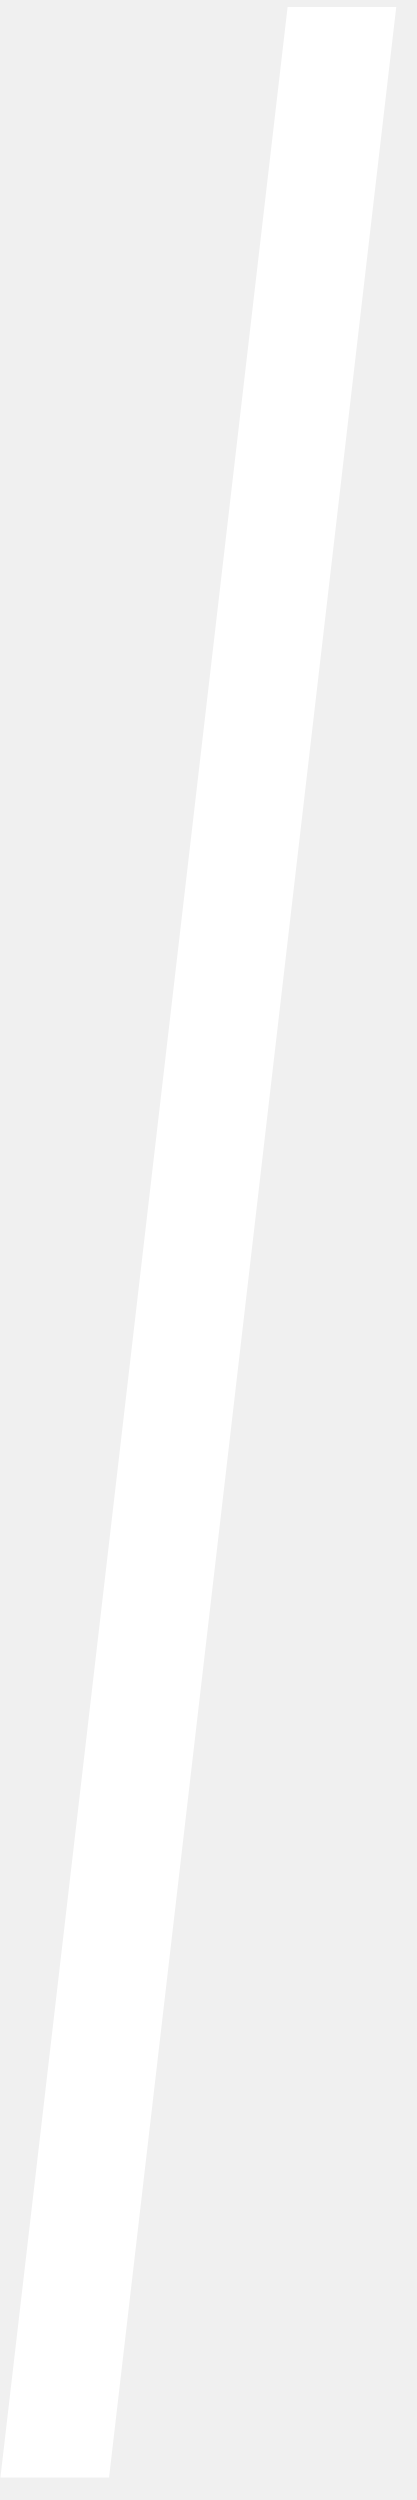
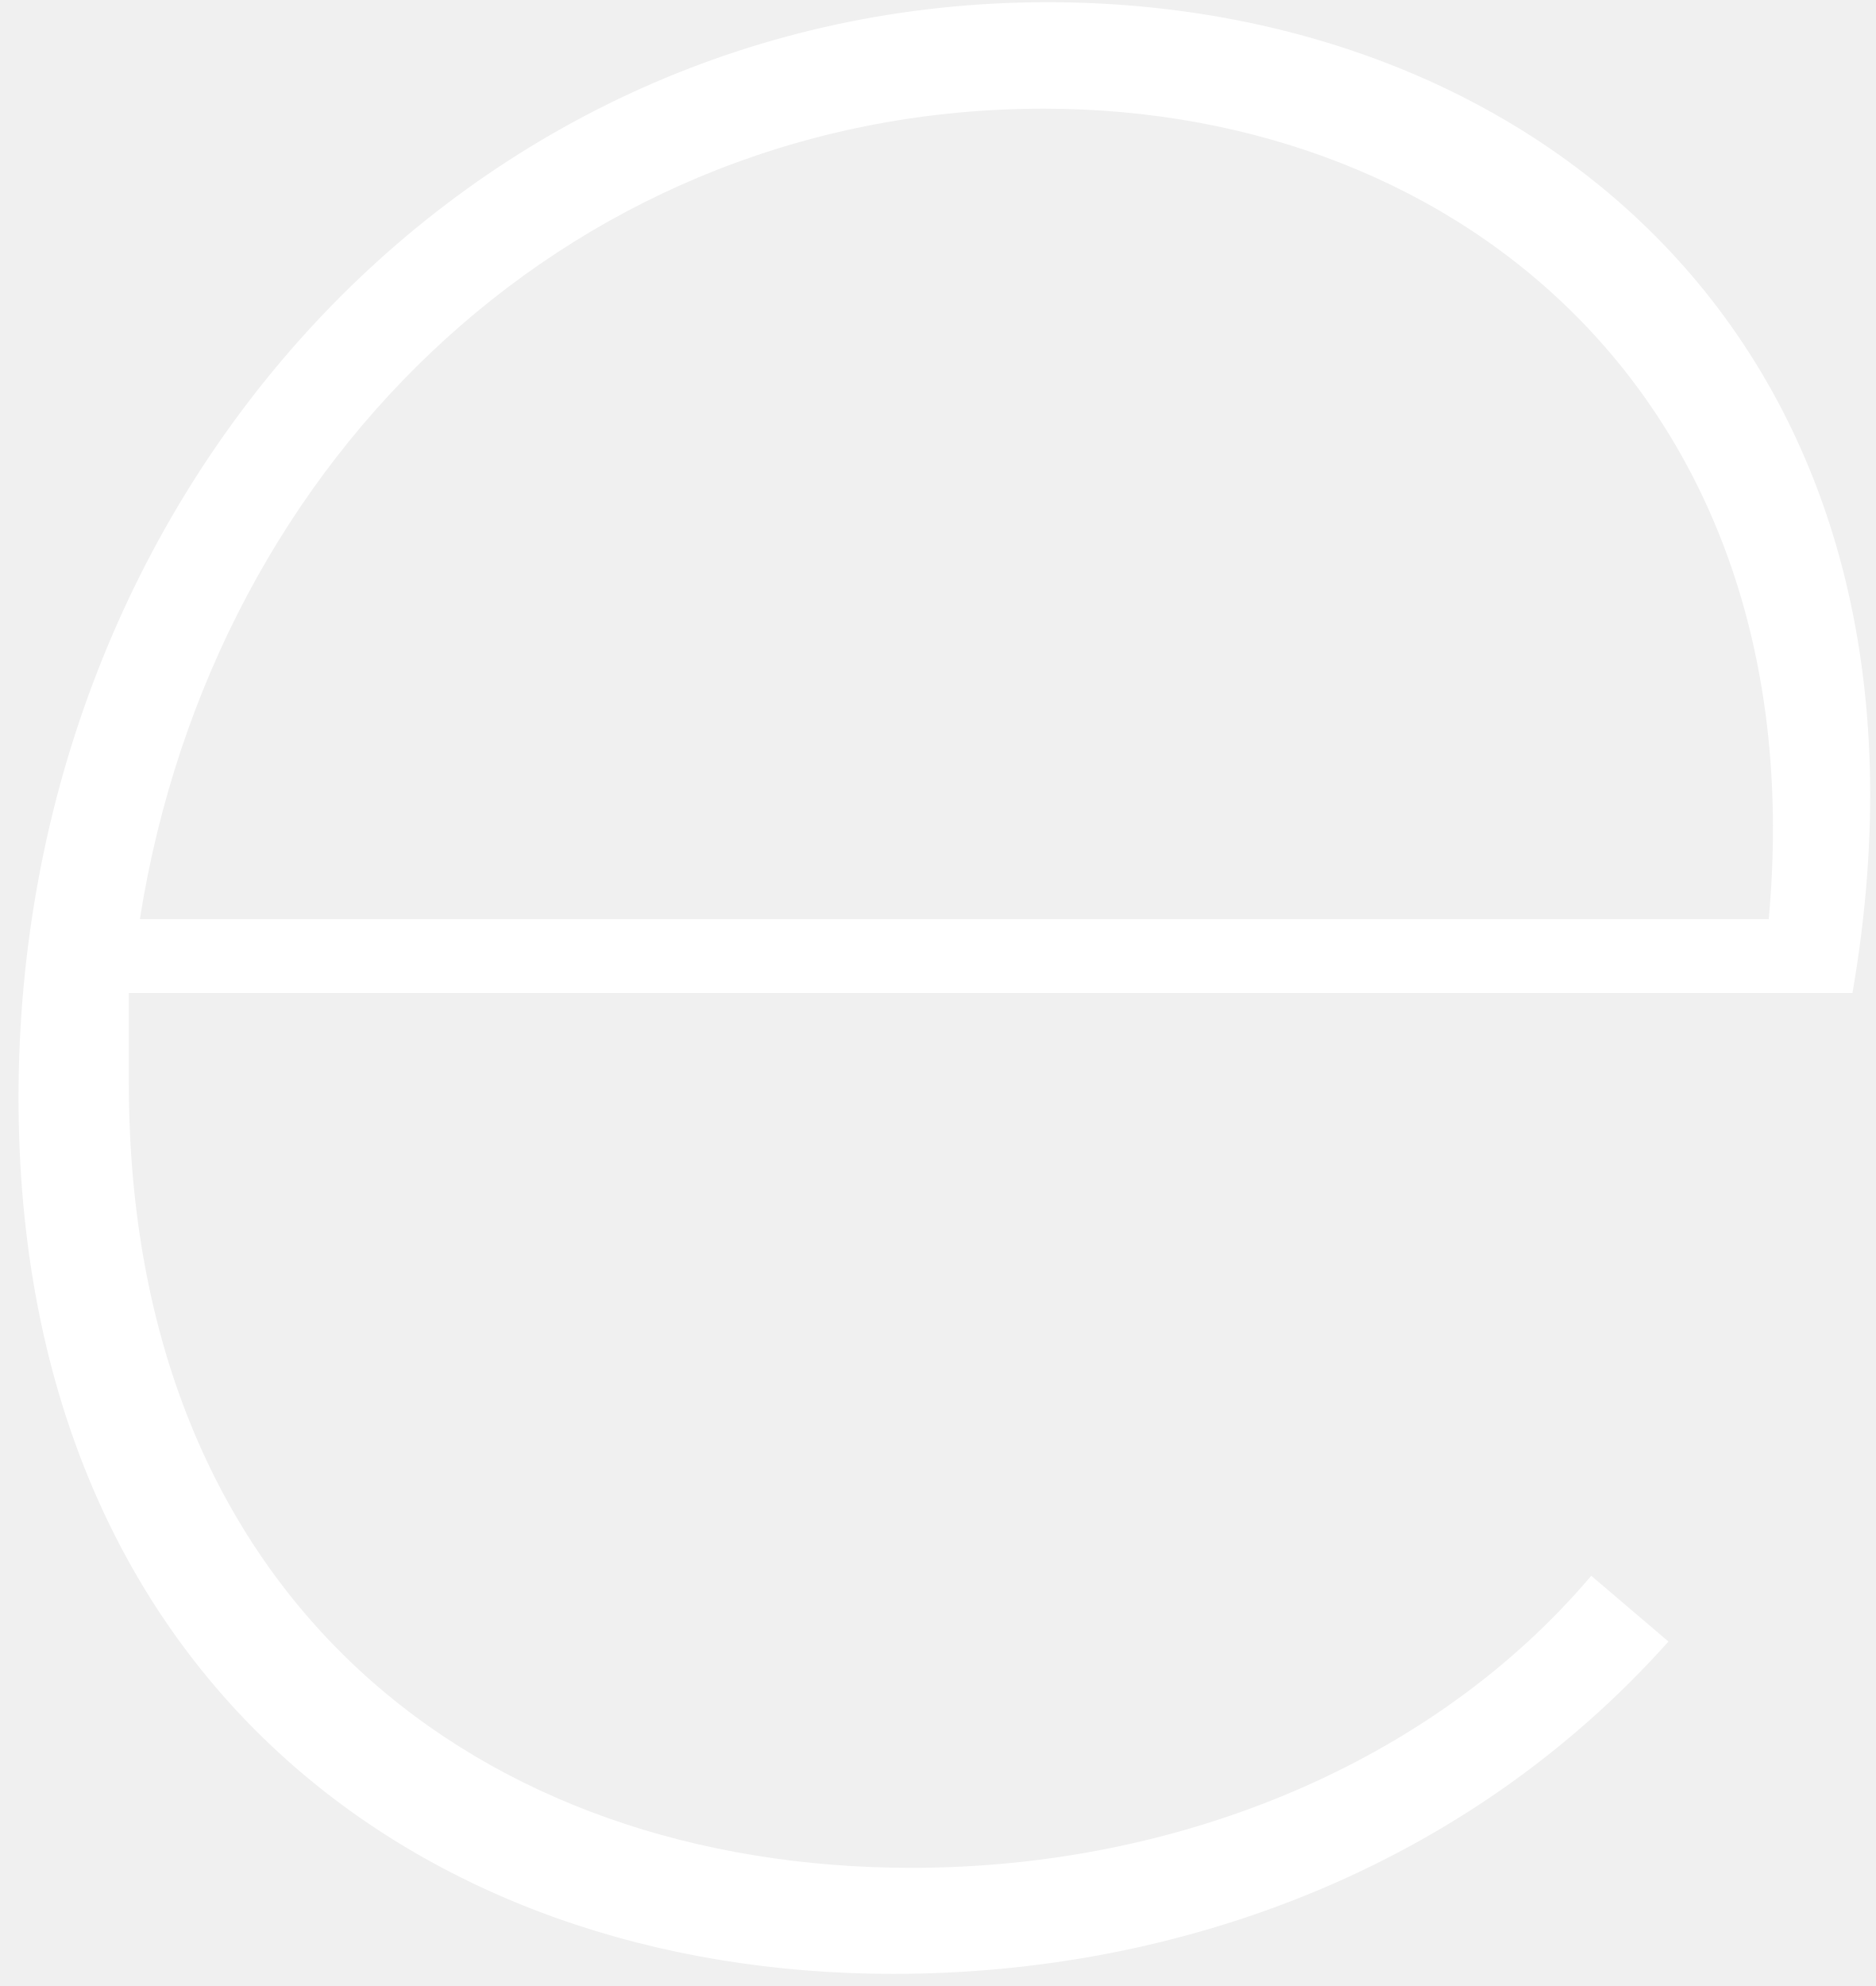
- <svg xmlns="http://www.w3.org/2000/svg" version="1.1" width="4px" height="24px">
-   <g transform="matrix(1 0 0 1 -1061 -3806 )">
-     <path d="M 0.004 23.784  L 1.047 23.784  L 3.804 0.067  L 2.761 0.067  L 0.004 23.784  Z " fill-rule="nonzero" fill="#ffffff" stroke="none" transform="matrix(1 0 0 1 1061 3806 )" />
+ <svg xmlns="http://www.w3.org/2000/svg" version="1.1" width="17px" height="18px">
+   <g transform="matrix(1 0 0 1 -1041 -3943 )">
+     <path d="M 16.793 9  C 17.791 3.234  13.991 0.02  9.496 0.02  C 4.232 0.02  0.168 4.456  0.168 9.949  C 0.168 15.175  3.799 17.89  8.096 17.89  C 10.695 17.89  13.293 16.929  15.125 14.878  L 14.425 14.282  C 12.994 15.971  10.695 16.929  8.264 16.929  C 4.366 16.929  1.168 14.514  1.168 9.815  L 1.168 9  L 16.793 9  Z M 9.462 0.985  C 13.293 0.985  16.458 3.697  16.034 8.33  L 1.268 8.33  C 1.938 4.094  5.266 0.985  9.462 0.985  Z " fill-rule="nonzero" fill="#ffffff" stroke="none" transform="matrix(1 0 0 1 1041 3943 )" />
  </g>
</svg>
